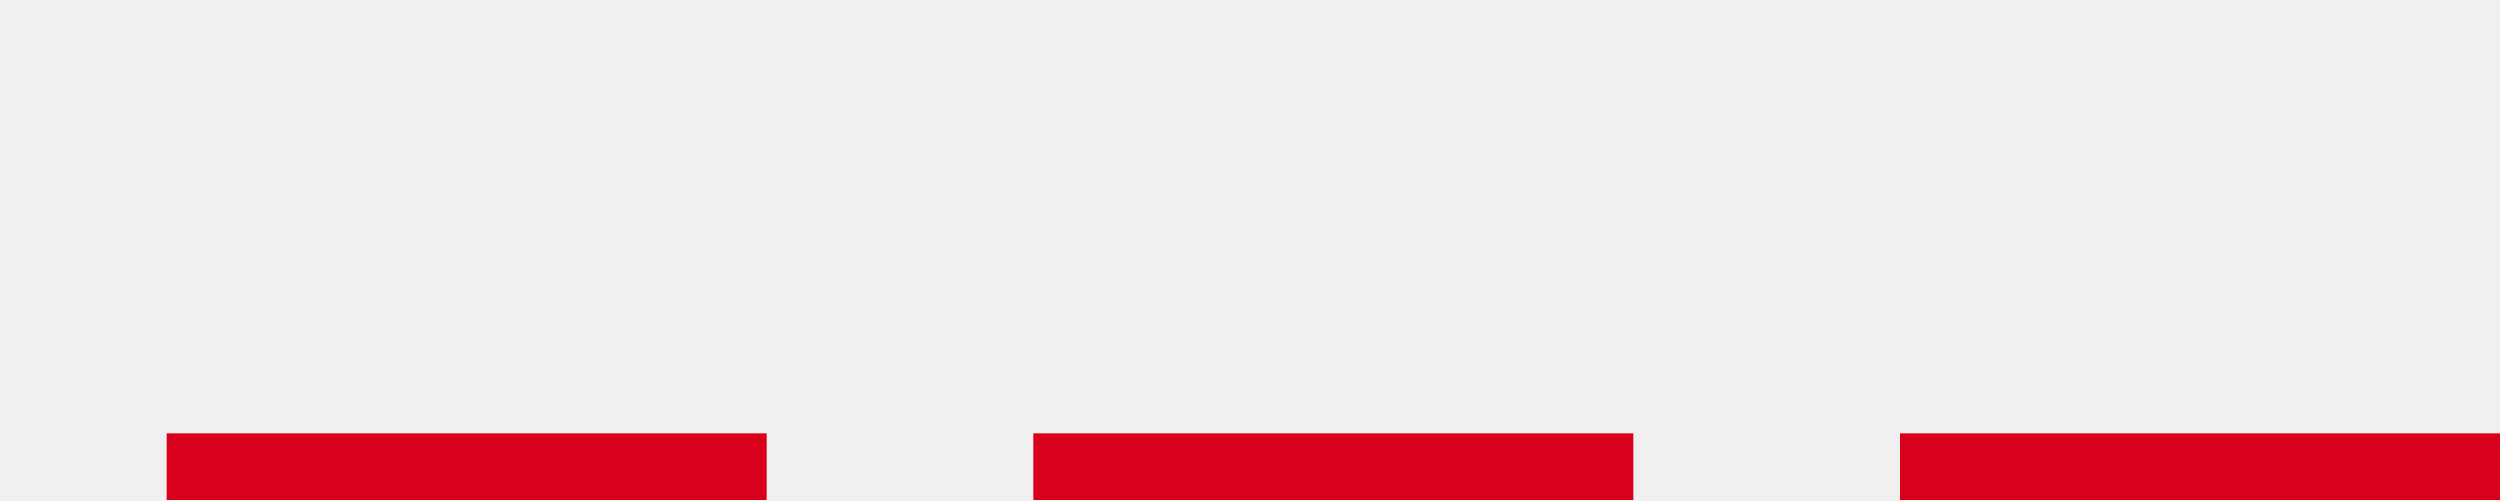
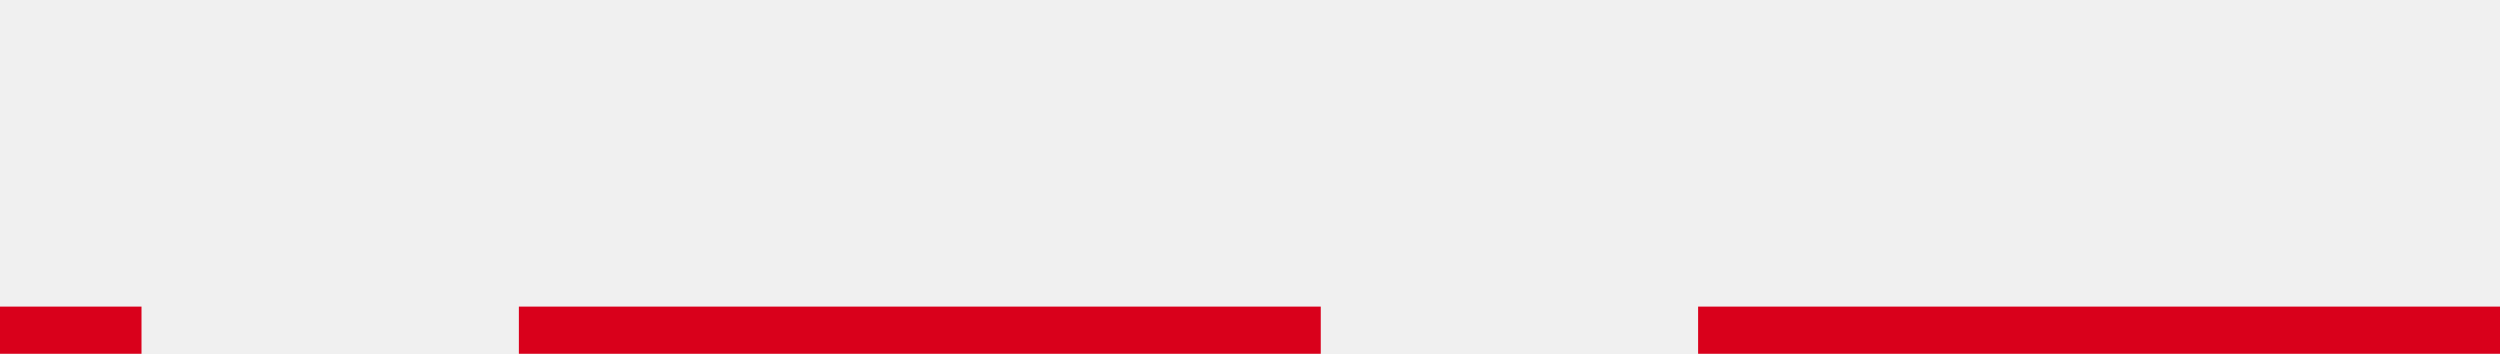
- <svg xmlns="http://www.w3.org/2000/svg" version="1.1" width="75px" height="15px">
-   <g transform="matrix(1 0 0 1 -73 -458 )">
-     <path d="M 73 458  L 148 458  L 148 471  L 73 471  L 73 458  Z " fill-rule="nonzero" fill="#ffffff" stroke="none" fill-opacity="0" />
-     <path d="M 148 472  L 73 472  " stroke-width="2" stroke-dasharray="18,8" stroke="#d9001b" fill="none" />
+ <svg xmlns="http://www.w3.org/2000/svg" version="1.1" width="106px" height="15px">
+   <g transform="matrix(1 0 0 1 -89 -436 )">
+     <path d="M 89 436  L 195 436  L 195 449  L 89 449  L 89 436  Z " fill-rule="nonzero" fill="#ffffff" stroke="none" fill-opacity="0" />
+     <path d="M 195 450  L 89 450  " stroke-width="2" stroke-dasharray="34,16" stroke="#d9001b" fill="none" />
  </g>
</svg>
